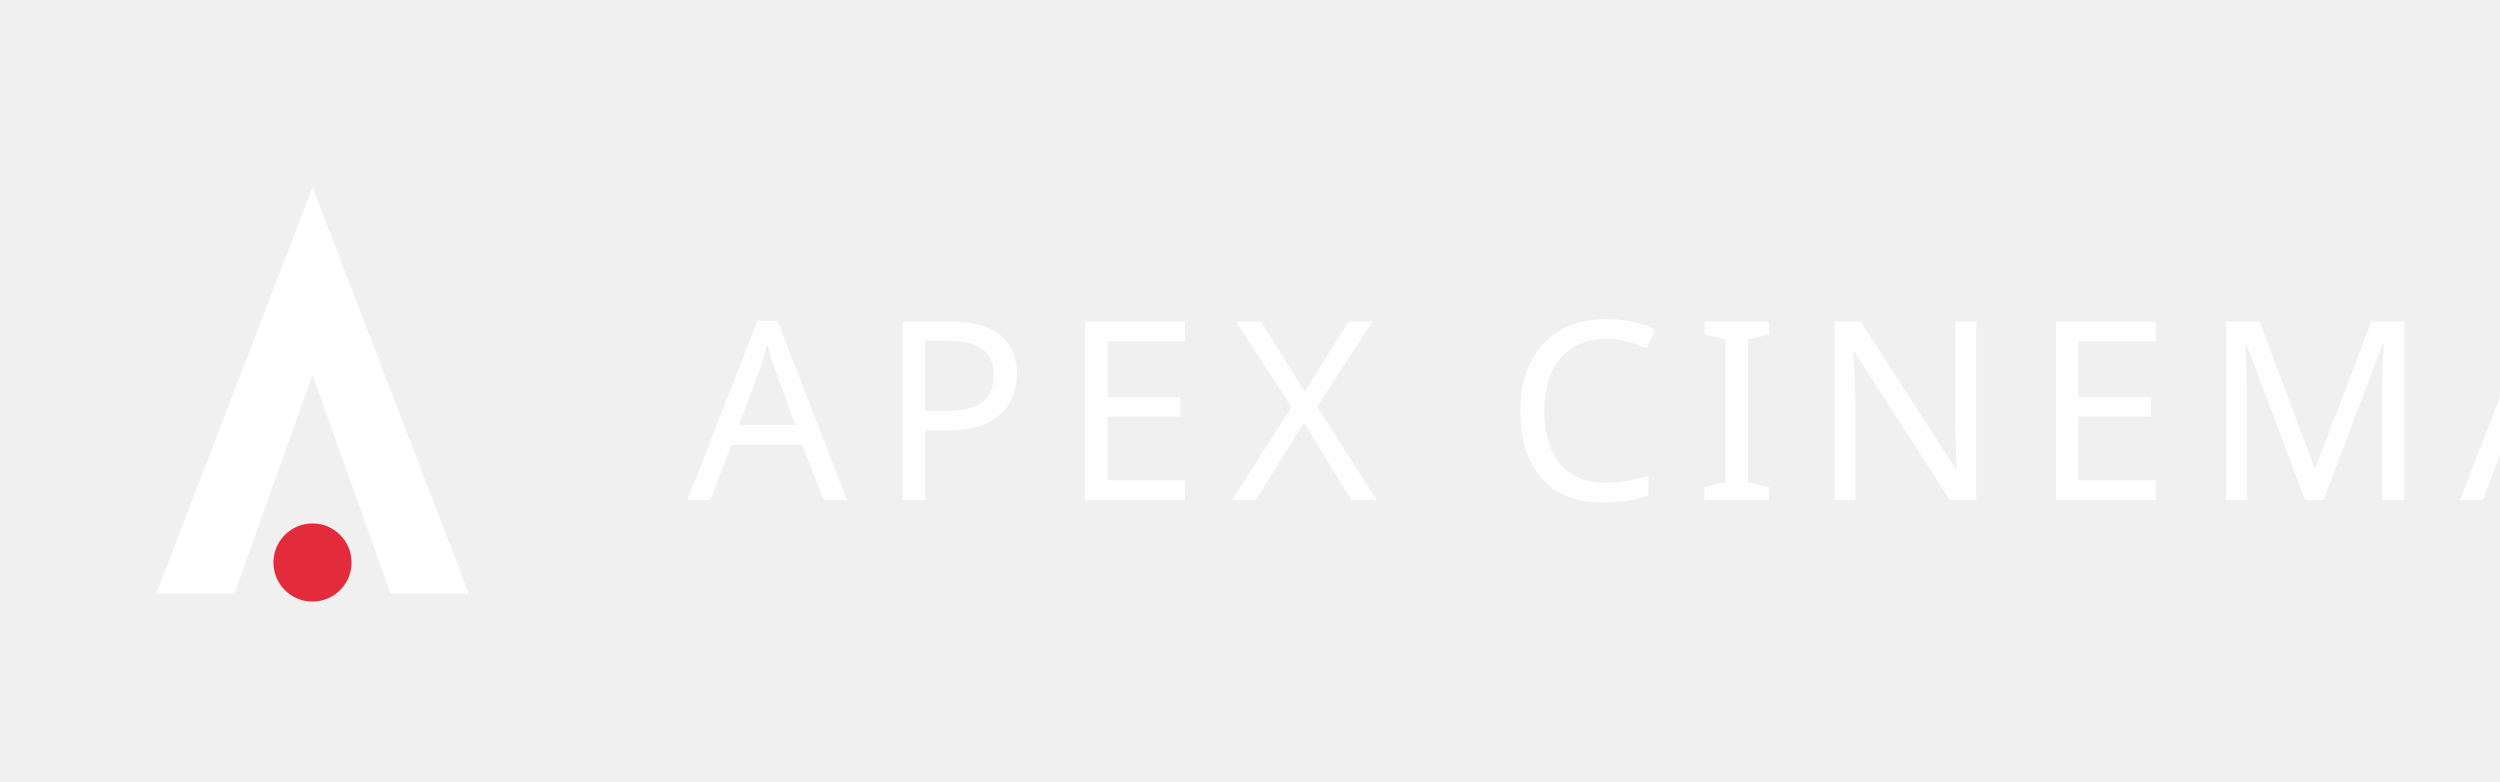
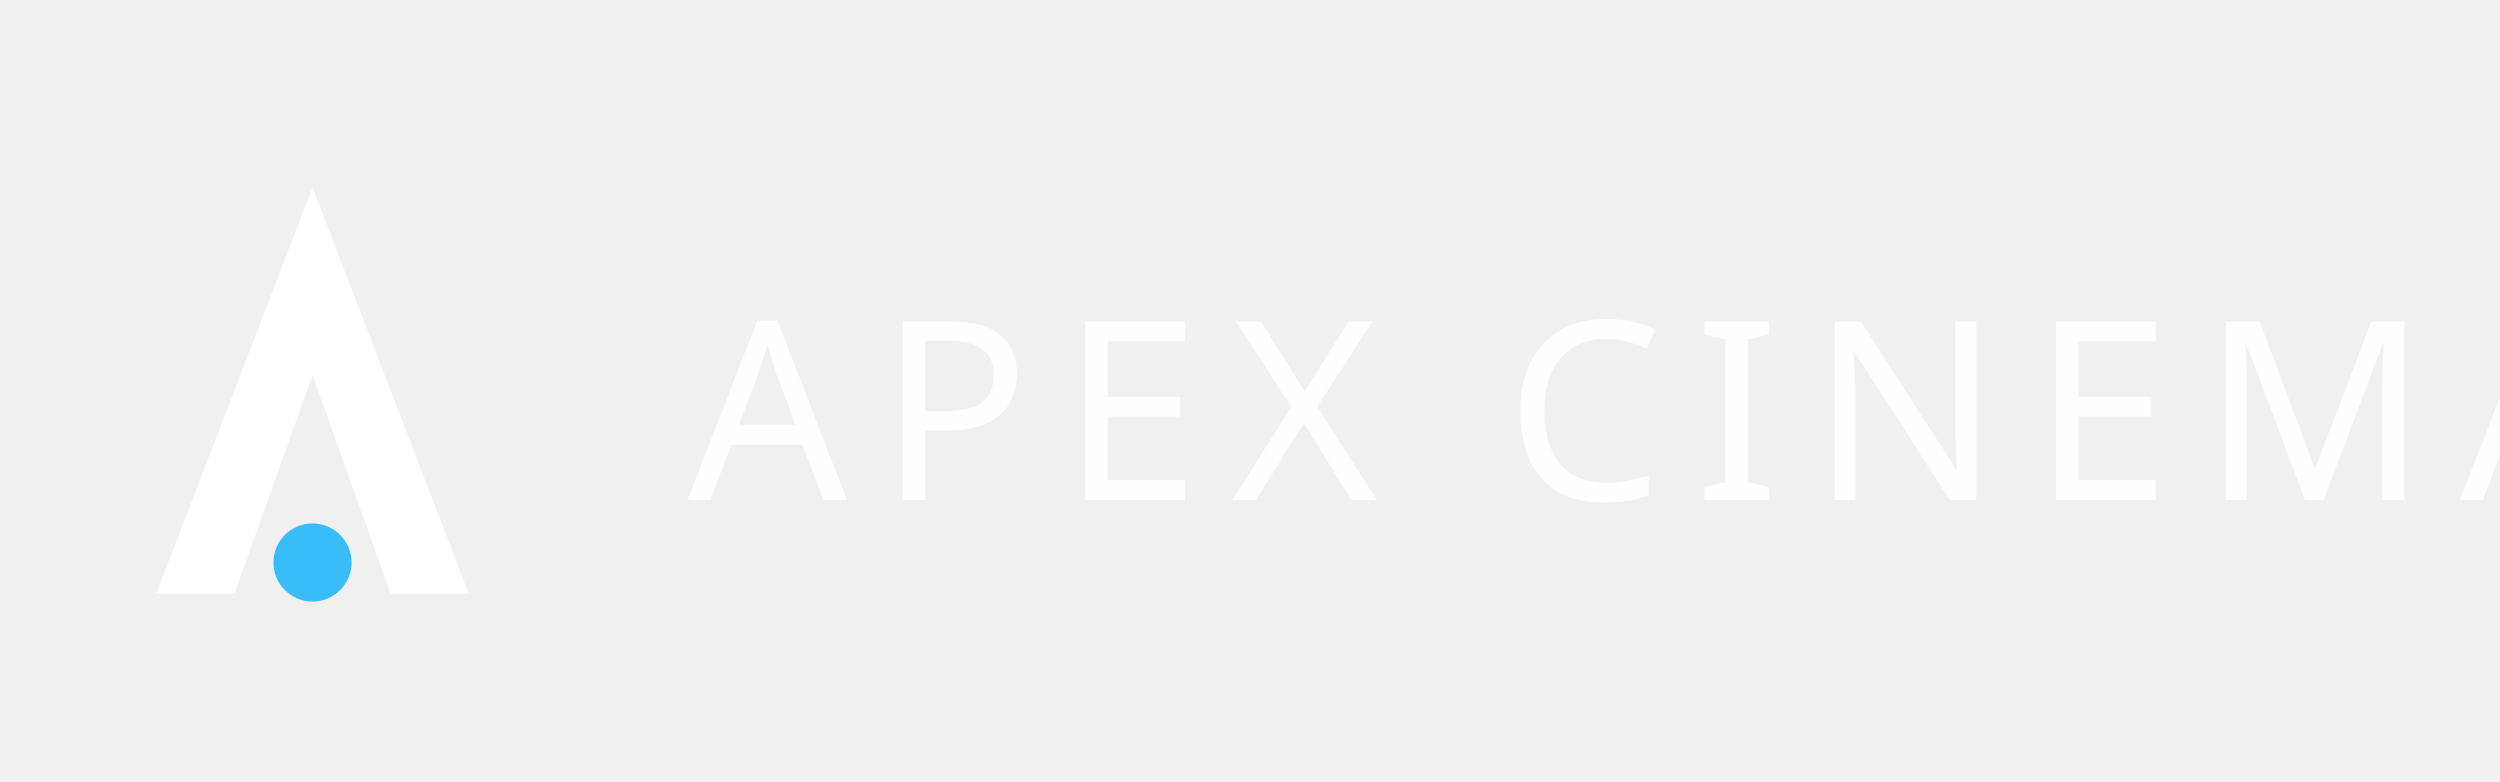
<svg xmlns="http://www.w3.org/2000/svg" viewBox="0 0 160 50" width="160" height="50">
  <g transform="translate(0, 0)">
    <path d="M10,38 L20,12 L30,38 L25,38 L20,24 L15,38 Z" fill="#fff" />
-     <circle cx="20" cy="36" r="2.5" fill="#e32b3c" />
+     <circle cx="20" cy="36" r="2.5" fill="#38BDF8" />
  </g>
  <text x="44" y="32" font-family="'Anton', Impact, sans-serif" font-size="16" letter-spacing="2" fill="#ffffff" opacity="0.95">APEX CINEMA</text>
</svg>
